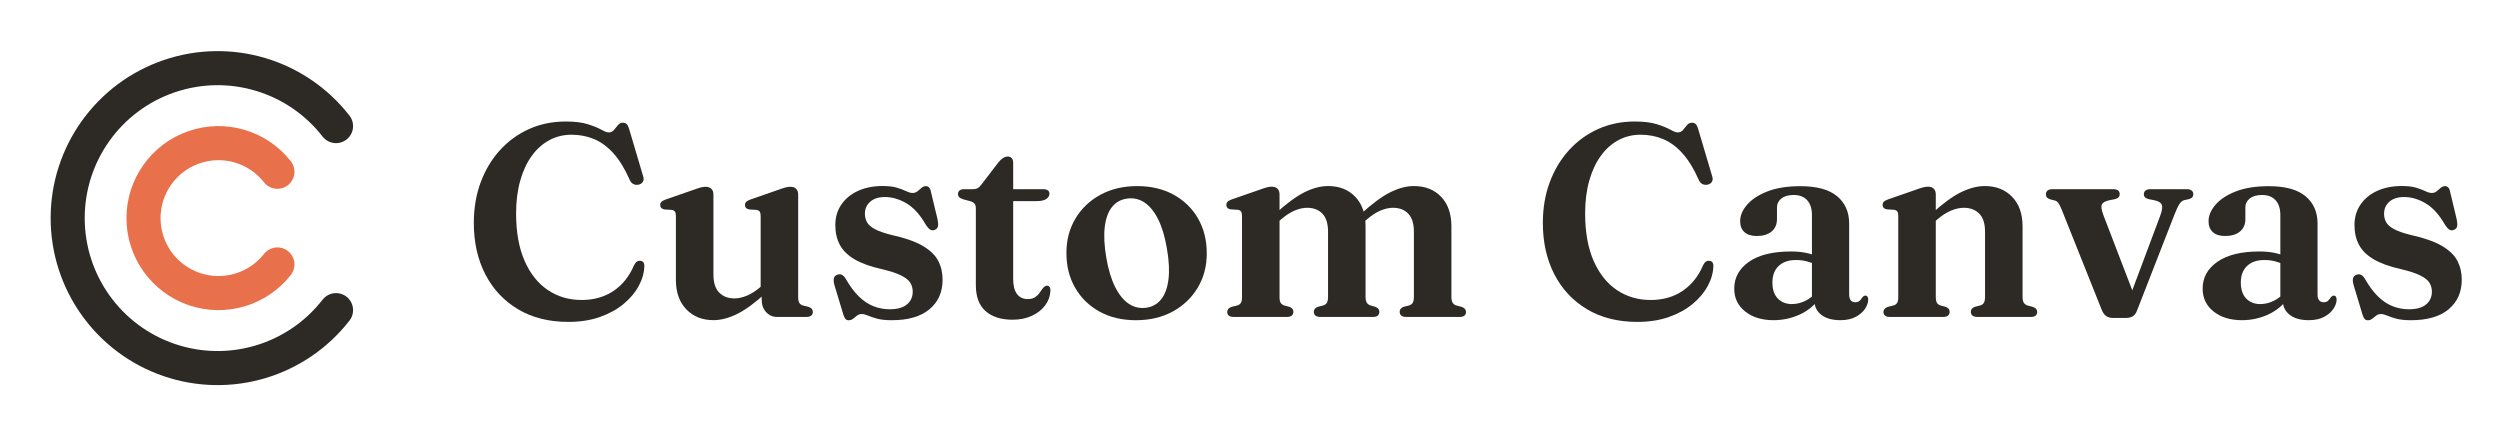
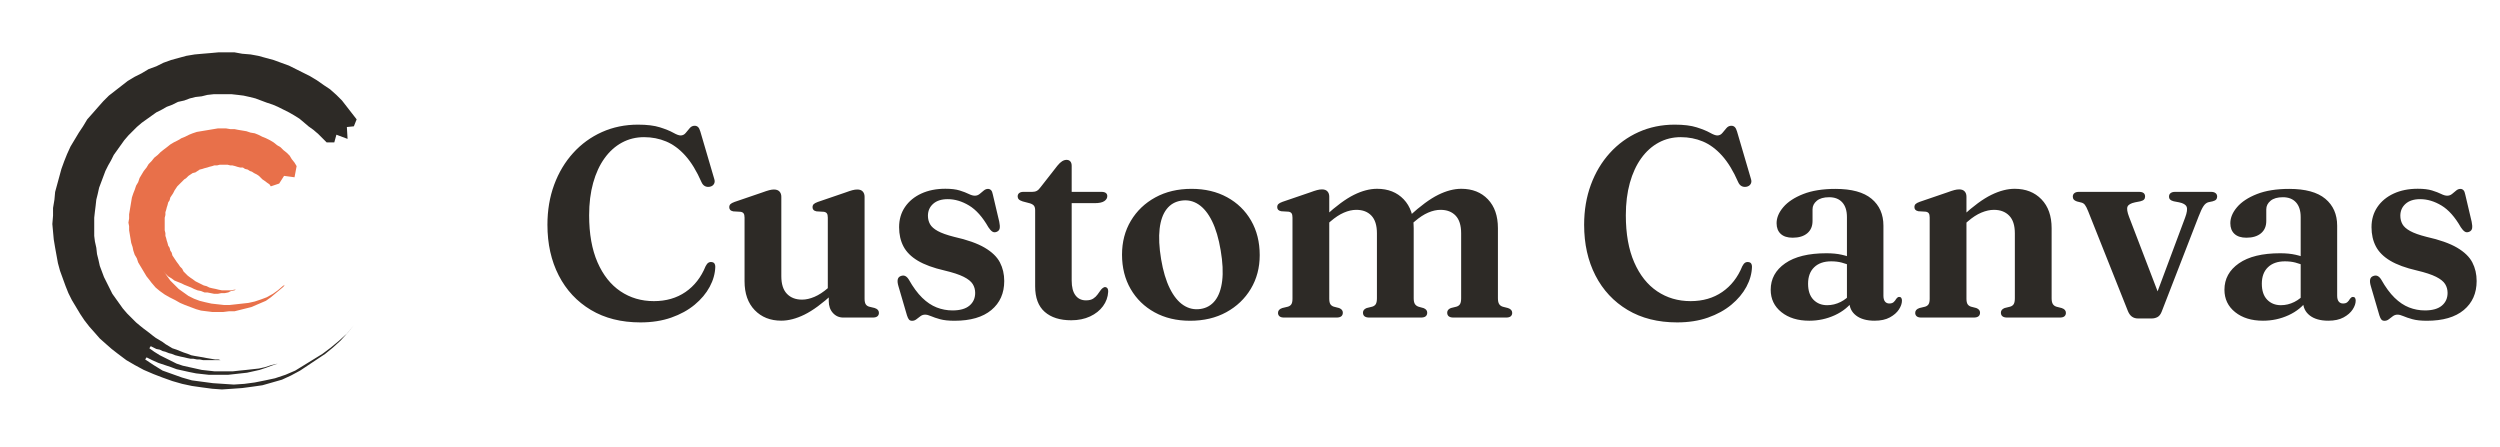
- <svg xmlns="http://www.w3.org/2000/svg" viewBox="0 0 366.78 64" width="366.78" height="64">
-   <g>
-     <path d="M49.3 18.5 A22 22 0 1 0 49.3 45.5" fill="none" stroke="#2D2A26" stroke-width="5" stroke-linecap="round" />
-     <path d="M40.7 25.2 A11 11 0 1 0 40.7 38.8" fill="none" stroke="#E8704A" stroke-width="5" stroke-linecap="round" />
-   </g>
-   <g transform="translate(68.00,46.50)" fill="#2D2A26">
-     <path d="M26.534 -7.501Q26.502 -6.019 25.717 -4.561Q24.933 -3.103 23.485 -1.904Q22.037 -0.706 19.995 0.011Q17.952 0.727 15.388 0.727Q11.108 0.727 7.997 -1.129Q4.887 -2.985 3.2 -6.259Q1.514 -9.533 1.514 -13.797Q1.514 -17.03 2.518 -19.742Q3.523 -22.454 5.343 -24.46Q7.164 -26.465 9.624 -27.57Q12.084 -28.674 14.984 -28.674Q16.981 -28.674 18.239 -28.277Q19.497 -27.88 20.218 -27.476Q20.94 -27.073 21.316 -27.073Q21.785 -27.073 22.075 -27.432Q22.366 -27.791 22.661 -28.144Q22.956 -28.498 23.408 -28.498Q23.726 -28.498 23.939 -28.297Q24.151 -28.096 24.293 -27.606L26.381 -20.562Q26.511 -20.139 26.308 -19.817Q26.104 -19.495 25.685 -19.409Q25.264 -19.326 24.925 -19.496Q24.586 -19.667 24.389 -20.107Q23.306 -22.561 21.992 -24.014Q20.677 -25.466 19.147 -26.101Q17.617 -26.736 15.859 -26.736Q14.073 -26.736 12.582 -25.93Q11.09 -25.124 10.001 -23.61Q8.911 -22.097 8.315 -19.965Q7.719 -17.834 7.719 -15.174Q7.719 -11.063 8.964 -8.23Q10.21 -5.397 12.379 -3.943Q14.548 -2.489 17.333 -2.489Q20.044 -2.489 22.019 -3.824Q23.995 -5.159 25.02 -7.585Q25.23 -7.996 25.469 -8.138Q25.707 -8.279 26.004 -8.228Q26.28 -8.187 26.408 -8.001Q26.536 -7.814 26.534 -7.501Z" />
-     <path d="M43.747 -2.556V-3.77L43.597 -3.848V-14.798Q43.597 -15.253 43.455 -15.453Q43.313 -15.653 42.997 -15.703L41.908 -15.773Q41.582 -15.844 41.439 -16.005Q41.297 -16.165 41.297 -16.416Q41.297 -16.709 41.472 -16.888Q41.647 -17.067 42.114 -17.238L46.122 -18.629Q46.79 -18.879 47.202 -18.988Q47.615 -19.097 47.976 -19.097Q48.532 -19.097 48.817 -18.786Q49.102 -18.476 49.102 -17.968V-2.912Q49.102 -2.34 49.268 -2.068Q49.434 -1.796 49.78 -1.69L50.581 -1.492Q50.933 -1.377 51.094 -1.189Q51.255 -1.001 51.255 -0.731Q51.255 -0.393 51.02 -0.197Q50.786 0.0 50.283 0.0H46.009Q45.04 0.0 44.394 -0.714Q43.747 -1.427 43.747 -2.556ZM31.163 -5.437V-14.798Q31.163 -15.253 31.021 -15.453Q30.878 -15.653 30.561 -15.703L29.472 -15.773Q29.146 -15.844 29.004 -16.005Q28.861 -16.165 28.861 -16.416Q28.861 -16.709 29.036 -16.888Q29.212 -17.067 29.678 -17.238L33.689 -18.629Q34.389 -18.889 34.795 -18.993Q35.201 -19.097 35.502 -19.097Q36.089 -19.097 36.379 -18.786Q36.669 -18.476 36.669 -17.968V-6.212Q36.669 -4.452 37.506 -3.585Q38.343 -2.719 39.756 -2.719Q40.633 -2.719 41.615 -3.139Q42.596 -3.559 43.626 -4.446L44.419 -5.133L45.228 -4.295L44.454 -3.607Q41.997 -1.348 40.152 -0.439Q38.306 0.47 36.679 0.47Q34.213 0.47 32.688 -1.117Q31.163 -2.704 31.163 -5.437Z" />
-     <path d="M61.831 -17.594Q60.445 -17.594 59.668 -16.905Q58.891 -16.216 58.891 -15.137Q58.891 -14.457 59.197 -13.903Q59.503 -13.349 60.337 -12.893Q61.172 -12.437 62.752 -12.043Q65.726 -11.39 67.362 -10.434Q68.998 -9.478 69.644 -8.239Q70.29 -7 70.29 -5.467Q70.29 -2.731 68.362 -1.125Q66.434 0.48 62.83 0.48Q61.513 0.48 60.68 0.251Q59.847 0.022 59.325 -0.203Q58.803 -0.429 58.428 -0.429Q58.034 -0.429 57.737 -0.2Q57.44 0.029 57.16 0.258Q56.88 0.487 56.519 0.487Q56.212 0.487 56.044 0.305Q55.877 0.123 55.727 -0.345L54.442 -4.61Q54.251 -5.244 54.33 -5.636Q54.409 -6.028 54.803 -6.179Q55.202 -6.333 55.506 -6.184Q55.81 -6.035 56.065 -5.623Q57.003 -3.971 58.027 -2.984Q59.052 -1.997 60.182 -1.562Q61.313 -1.127 62.527 -1.127Q64.208 -1.127 65.058 -1.837Q65.908 -2.547 65.908 -3.722Q65.908 -4.441 65.546 -5.021Q65.183 -5.601 64.198 -6.091Q63.213 -6.581 61.354 -7.017Q58.837 -7.586 57.346 -8.472Q55.854 -9.358 55.203 -10.601Q54.551 -11.844 54.551 -13.474Q54.551 -15.19 55.43 -16.481Q56.31 -17.772 57.871 -18.491Q59.433 -19.209 61.48 -19.209Q62.8 -19.209 63.622 -18.956Q64.445 -18.702 64.967 -18.446Q65.49 -18.189 65.891 -18.189Q66.307 -18.189 66.614 -18.441Q66.92 -18.694 67.207 -18.943Q67.494 -19.192 67.842 -19.192Q68.115 -19.192 68.308 -18.998Q68.502 -18.804 68.589 -18.323L69.545 -14.341Q69.682 -13.688 69.613 -13.313Q69.544 -12.937 69.145 -12.775Q68.761 -12.621 68.465 -12.813Q68.17 -13.005 67.855 -13.486Q66.571 -15.735 64.999 -16.665Q63.427 -17.594 61.831 -17.594Z" />
-     <path d="M74.367 -16.978 73.32 -17.259Q72.894 -17.395 72.72 -17.582Q72.546 -17.769 72.546 -18.027Q72.546 -18.373 72.785 -18.558Q73.025 -18.744 73.417 -18.744H74.718Q75.145 -18.744 75.435 -18.901Q75.725 -19.058 76.026 -19.477L78.446 -22.637Q78.816 -23.098 79.161 -23.315Q79.505 -23.533 79.849 -23.533Q80.225 -23.533 80.436 -23.293Q80.646 -23.053 80.646 -22.607V-5.553Q80.646 -4.114 81.204 -3.369Q81.763 -2.624 82.762 -2.624Q83.447 -2.624 83.847 -2.887Q84.246 -3.15 84.494 -3.51Q84.741 -3.87 84.973 -4.18Q85.205 -4.49 85.539 -4.586Q85.8 -4.605 85.958 -4.433Q86.116 -4.261 86.11 -3.844Q86.058 -2.677 85.346 -1.713Q84.634 -0.748 83.397 -0.171Q82.161 0.406 80.553 0.406Q78.029 0.406 76.598 -0.853Q75.168 -2.111 75.168 -4.669V-15.902Q75.168 -16.369 74.987 -16.601Q74.806 -16.834 74.367 -16.978ZM78.531 -16.99 78.555 -18.744H85.078Q85.499 -18.744 85.732 -18.576Q85.965 -18.409 85.965 -18.084Q85.965 -17.618 85.499 -17.304Q85.033 -16.99 84.007 -16.99Z" />
-     <path d="M98.85 -19.197Q101.871 -19.197 104.169 -17.946Q106.466 -16.695 107.756 -14.466Q109.047 -12.238 109.047 -9.31Q109.047 -6.508 107.72 -4.292Q106.393 -2.077 104.055 -0.798Q101.717 0.48 98.644 0.48Q95.623 0.48 93.33 -0.777Q91.037 -2.035 89.747 -4.26Q88.456 -6.486 88.456 -9.384Q88.456 -12.223 89.78 -14.436Q91.104 -16.649 93.441 -17.923Q95.778 -19.197 98.85 -19.197ZM100.207 -1.359Q101.552 -1.562 102.378 -2.612Q103.203 -3.661 103.431 -5.525Q103.66 -7.388 103.202 -10.024Q102.758 -12.648 101.902 -14.352Q101.046 -16.057 99.869 -16.818Q98.693 -17.578 97.299 -17.356Q95.946 -17.151 95.121 -16.098Q94.297 -15.045 94.079 -13.188Q93.861 -11.331 94.307 -8.69Q94.752 -6.087 95.614 -4.377Q96.477 -2.666 97.649 -1.908Q98.821 -1.149 100.207 -1.359Z" />
-     <path d="M119.724 -17.983V-2.912Q119.724 -2.34 119.89 -2.073Q120.056 -1.806 120.401 -1.69L121.183 -1.482Q121.755 -1.252 121.755 -0.771Q121.755 0.0 120.774 0.0H113.003Q112.512 0.0 112.279 -0.197Q112.047 -0.393 112.047 -0.731Q112.047 -0.992 112.205 -1.179Q112.362 -1.366 112.705 -1.483L113.541 -1.69Q113.888 -1.803 114.053 -2.068Q114.218 -2.333 114.218 -2.902V-14.812Q114.218 -15.267 114.076 -15.467Q113.934 -15.668 113.619 -15.718L112.53 -15.788Q112.203 -15.858 112.061 -16.019Q111.918 -16.18 111.918 -16.43Q111.918 -16.723 112.094 -16.902Q112.269 -17.082 112.736 -17.252L116.744 -18.644Q117.413 -18.894 117.825 -19.003Q118.236 -19.112 118.597 -19.112Q119.154 -19.112 119.439 -18.801Q119.724 -18.49 119.724 -17.983ZM119.123 -13.601 118.313 -14.439 119.087 -15.127Q121.559 -17.389 123.385 -18.297Q125.211 -19.204 126.846 -19.204Q129.336 -19.204 130.84 -17.622Q132.344 -16.04 132.344 -13.298V-2.97Q132.344 -2.369 132.53 -2.085Q132.715 -1.802 133.083 -1.679L133.81 -1.473Q134.367 -1.243 134.367 -0.771Q134.367 0.0 133.399 0.0H125.739Q124.755 0.0 124.755 -0.771Q124.755 -1.252 125.324 -1.482L126.138 -1.69Q126.516 -1.807 126.677 -2.094Q126.839 -2.381 126.839 -2.97V-12.522Q126.839 -14.284 126.018 -15.15Q125.197 -16.015 123.768 -16.015Q122.883 -16.015 121.919 -15.599Q120.954 -15.183 119.916 -14.288ZM131.717 -13.601 130.908 -14.439 131.682 -15.127Q134.153 -17.389 135.98 -18.297Q137.807 -19.204 139.44 -19.204Q141.931 -19.204 143.435 -17.622Q144.939 -16.04 144.939 -13.298V-2.97Q144.939 -2.369 145.124 -2.08Q145.309 -1.792 145.678 -1.679L146.425 -1.483Q146.767 -1.367 146.925 -1.18Q147.082 -0.993 147.082 -0.731Q147.082 -0.393 146.854 -0.197Q146.626 0.0 146.124 0.0H138.334Q137.35 0.0 137.35 -0.771Q137.35 -1.252 137.919 -1.482L138.732 -1.69Q139.11 -1.807 139.272 -2.094Q139.434 -2.381 139.434 -2.97V-12.522Q139.434 -14.284 138.612 -15.15Q137.791 -16.015 136.363 -16.015Q135.479 -16.015 134.514 -15.599Q133.548 -15.183 132.51 -14.288Z" />
-     <path d="M183.374 -7.501Q183.342 -6.019 182.557 -4.561Q181.773 -3.103 180.325 -1.904Q178.877 -0.706 176.835 0.011Q174.792 0.727 172.228 0.727Q167.948 0.727 164.837 -1.129Q161.727 -2.985 160.04 -6.259Q158.354 -9.533 158.354 -13.797Q158.354 -17.03 159.358 -19.742Q160.363 -22.454 162.183 -24.46Q164.004 -26.465 166.464 -27.57Q168.924 -28.674 171.824 -28.674Q173.821 -28.674 175.079 -28.277Q176.337 -27.88 177.058 -27.476Q177.78 -27.073 178.156 -27.073Q178.625 -27.073 178.915 -27.432Q179.206 -27.791 179.501 -28.144Q179.796 -28.498 180.248 -28.498Q180.566 -28.498 180.779 -28.297Q180.991 -28.096 181.133 -27.606L183.221 -20.562Q183.351 -20.139 183.148 -19.817Q182.944 -19.495 182.525 -19.409Q182.104 -19.326 181.765 -19.496Q181.426 -19.667 181.229 -20.107Q180.146 -22.561 178.832 -24.014Q177.517 -25.466 175.987 -26.101Q174.457 -26.736 172.699 -26.736Q170.913 -26.736 169.422 -25.93Q167.93 -25.124 166.841 -23.61Q165.751 -22.097 165.155 -19.965Q164.559 -17.834 164.559 -15.174Q164.559 -11.063 165.804 -8.23Q167.05 -5.397 169.219 -3.943Q171.388 -2.489 174.173 -2.489Q176.884 -2.489 178.859 -3.824Q180.835 -5.159 181.86 -7.585Q182.07 -7.996 182.309 -8.138Q182.547 -8.279 182.844 -8.228Q183.12 -8.187 183.248 -8.001Q183.376 -7.814 183.374 -7.501Z" />
-     <path d="M198.192 -2.448V-2.829L197.834 -2.873V-14.944Q197.834 -16.356 197.136 -17.124Q196.438 -17.892 195.168 -17.892Q193.973 -17.892 193.338 -17.37Q192.704 -16.847 192.704 -16.113V-14.365Q192.704 -13.192 191.914 -12.535Q191.125 -11.877 189.723 -11.877Q188.542 -11.877 187.921 -12.452Q187.301 -13.026 187.301 -14.043Q187.301 -15.271 188.311 -16.454Q189.321 -17.638 191.288 -18.412Q193.255 -19.186 196.135 -19.186Q199.758 -19.186 201.526 -17.712Q203.293 -16.237 203.293 -13.705V-3.309Q203.293 -2.729 203.526 -2.442Q203.758 -2.155 204.173 -2.155Q204.601 -2.155 204.827 -2.368Q205.053 -2.582 205.2 -2.836Q205.299 -2.959 205.406 -3.043Q205.513 -3.128 205.666 -3.128Q205.885 -3.128 205.987 -2.968Q206.09 -2.808 206.09 -2.544Q206.09 -1.915 205.635 -1.215Q205.18 -0.515 204.272 -0.021Q203.363 0.474 201.992 0.474Q200.228 0.474 199.21 -0.311Q198.192 -1.095 198.192 -2.448ZM186.433 -4.146Q186.433 -6.592 188.605 -8.099Q190.777 -9.606 194.769 -9.606Q196.058 -9.606 197.067 -9.382Q198.075 -9.159 198.828 -8.795L198.435 -7.67Q197.745 -7.984 197.039 -8.168Q196.333 -8.351 195.493 -8.351Q193.867 -8.351 192.951 -7.48Q192.035 -6.609 192.035 -5.056Q192.035 -3.517 192.827 -2.703Q193.62 -1.889 194.875 -1.889Q195.917 -1.889 196.885 -2.371Q197.852 -2.852 198.512 -3.702L198.916 -2.703Q197.844 -1.183 196.04 -0.354Q194.235 0.475 192.199 0.475Q189.636 0.475 188.035 -0.804Q186.433 -2.083 186.433 -4.146Z" />
-     <path d="M216.004 -17.983V-2.912Q216.004 -2.34 216.17 -2.073Q216.336 -1.806 216.681 -1.69L217.463 -1.482Q218.035 -1.252 218.035 -0.771Q218.035 0.0 217.054 0.0H209.283Q208.792 0.0 208.559 -0.197Q208.327 -0.393 208.327 -0.731Q208.327 -0.992 208.485 -1.179Q208.642 -1.366 208.985 -1.483L209.821 -1.69Q210.168 -1.803 210.333 -2.068Q210.498 -2.333 210.498 -2.902V-14.812Q210.498 -15.267 210.356 -15.467Q210.214 -15.668 209.899 -15.718L208.81 -15.788Q208.483 -15.858 208.341 -16.019Q208.198 -16.18 208.198 -16.43Q208.198 -16.723 208.374 -16.902Q208.549 -17.082 209.016 -17.252L213.024 -18.644Q213.693 -18.894 214.105 -19.003Q214.516 -19.112 214.877 -19.112Q215.434 -19.112 215.719 -18.801Q216.004 -18.49 216.004 -17.983ZM215.412 -13.601 214.603 -14.439 215.377 -15.127Q217.842 -17.389 219.697 -18.297Q221.552 -19.204 223.186 -19.204Q225.676 -19.204 227.206 -17.622Q228.735 -16.04 228.735 -13.298V-2.97Q228.735 -2.369 228.92 -2.08Q229.105 -1.792 229.473 -1.679L230.22 -1.483Q230.563 -1.367 230.72 -1.18Q230.878 -0.993 230.878 -0.731Q230.878 -0.393 230.65 -0.197Q230.422 0.0 229.92 0.0H222.13Q221.146 0.0 221.146 -0.771Q221.146 -1.252 221.714 -1.482L222.528 -1.69Q222.906 -1.807 223.068 -2.094Q223.229 -2.381 223.229 -2.97V-12.522Q223.229 -14.284 222.383 -15.15Q221.537 -16.015 220.108 -16.015Q219.225 -16.015 218.231 -15.599Q217.237 -15.183 216.205 -14.288Z" />
-     <path d="M243.956 0.14H241.933Q241.381 0.14 240.992 -0.14Q240.603 -0.42 240.363 -1.007L234.46 -15.784Q234.174 -16.492 233.963 -16.752Q233.752 -17.011 233.458 -17.083L232.794 -17.252Q232.443 -17.372 232.3 -17.547Q232.157 -17.722 232.157 -18.006Q232.157 -18.354 232.407 -18.549Q232.658 -18.744 233.089 -18.744H242.052Q242.983 -18.744 242.983 -18.013Q242.983 -17.729 242.817 -17.551Q242.651 -17.374 242.249 -17.275L241.478 -17.124Q240.544 -16.925 240.36 -16.475Q240.177 -16.025 240.602 -14.918L245.277 -2.746L244.072 -1.884L248.921 -14.828Q249.355 -15.982 249.16 -16.461Q248.964 -16.939 248.05 -17.124L247.265 -17.275Q246.875 -17.374 246.703 -17.548Q246.532 -17.722 246.532 -18.013Q246.532 -18.36 246.782 -18.552Q247.033 -18.744 247.463 -18.744H252.855Q253.29 -18.744 253.538 -18.549Q253.787 -18.354 253.787 -18.006Q253.787 -17.752 253.645 -17.567Q253.502 -17.382 253.09 -17.272L252.464 -17.139Q252.065 -17.035 251.75 -16.566Q251.435 -16.097 251.001 -14.973L245.512 -0.899Q245.268 -0.288 244.86 -0.074Q244.452 0.14 243.956 0.14Z" />
-     <path d="M266.912 -2.448V-2.829L266.554 -2.873V-14.944Q266.554 -16.356 265.856 -17.124Q265.158 -17.892 263.888 -17.892Q262.693 -17.892 262.058 -17.37Q261.424 -16.847 261.424 -16.113V-14.365Q261.424 -13.192 260.634 -12.535Q259.845 -11.877 258.443 -11.877Q257.262 -11.877 256.641 -12.452Q256.021 -13.026 256.021 -14.043Q256.021 -15.271 257.031 -16.454Q258.041 -17.638 260.008 -18.412Q261.975 -19.186 264.855 -19.186Q268.478 -19.186 270.246 -17.712Q272.013 -16.237 272.013 -13.705V-3.309Q272.013 -2.729 272.246 -2.442Q272.478 -2.155 272.893 -2.155Q273.321 -2.155 273.547 -2.368Q273.773 -2.582 273.92 -2.836Q274.019 -2.959 274.126 -3.043Q274.233 -3.128 274.386 -3.128Q274.605 -3.128 274.707 -2.968Q274.81 -2.808 274.81 -2.544Q274.81 -1.915 274.355 -1.215Q273.9 -0.515 272.992 -0.021Q272.083 0.474 270.712 0.474Q268.948 0.474 267.93 -0.311Q266.912 -1.095 266.912 -2.448ZM255.153 -4.146Q255.153 -6.592 257.325 -8.099Q259.497 -9.606 263.489 -9.606Q264.778 -9.606 265.787 -9.382Q266.795 -9.159 267.548 -8.795L267.155 -7.67Q266.465 -7.984 265.759 -8.168Q265.053 -8.351 264.213 -8.351Q262.587 -8.351 261.671 -7.48Q260.755 -6.609 260.755 -5.056Q260.755 -3.517 261.547 -2.703Q262.34 -1.889 263.595 -1.889Q264.637 -1.889 265.605 -2.371Q266.572 -2.852 267.232 -3.702L267.636 -2.703Q266.564 -1.183 264.76 -0.354Q262.955 0.475 260.919 0.475Q258.356 0.475 256.755 -0.804Q255.153 -2.083 255.153 -4.146Z" />
-     <path d="M284.711 -17.594Q283.325 -17.594 282.548 -16.905Q281.771 -16.216 281.771 -15.137Q281.771 -14.457 282.077 -13.903Q282.383 -13.349 283.217 -12.893Q284.052 -12.437 285.632 -12.043Q288.606 -11.39 290.242 -10.434Q291.878 -9.478 292.524 -8.239Q293.17 -7 293.17 -5.467Q293.17 -2.731 291.242 -1.125Q289.314 0.48 285.71 0.48Q284.393 0.48 283.56 0.251Q282.727 0.022 282.205 -0.203Q281.683 -0.429 281.308 -0.429Q280.914 -0.429 280.617 -0.2Q280.32 0.029 280.04 0.258Q279.76 0.487 279.399 0.487Q279.092 0.487 278.924 0.305Q278.757 0.123 278.607 -0.345L277.322 -4.61Q277.131 -5.244 277.21 -5.636Q277.289 -6.028 277.683 -6.179Q278.082 -6.333 278.386 -6.184Q278.69 -6.035 278.945 -5.623Q279.883 -3.971 280.907 -2.984Q281.932 -1.997 283.062 -1.562Q284.193 -1.127 285.407 -1.127Q287.088 -1.127 287.938 -1.837Q288.788 -2.547 288.788 -3.722Q288.788 -4.441 288.426 -5.021Q288.063 -5.601 287.078 -6.091Q286.093 -6.581 284.234 -7.017Q281.717 -7.586 280.226 -8.472Q278.734 -9.358 278.083 -10.601Q277.431 -11.844 277.431 -13.474Q277.431 -15.19 278.31 -16.481Q279.19 -17.772 280.751 -18.491Q282.313 -19.209 284.36 -19.209Q285.68 -19.209 286.502 -18.956Q287.325 -18.702 287.847 -18.446Q288.37 -18.189 288.771 -18.189Q289.187 -18.189 289.494 -18.441Q289.8 -18.694 290.087 -18.943Q290.374 -19.192 290.722 -19.192Q290.995 -19.192 291.188 -18.998Q291.382 -18.804 291.469 -18.323L292.425 -14.341Q292.562 -13.688 292.493 -13.313Q292.424 -12.937 292.025 -12.775Q291.641 -12.621 291.345 -12.813Q291.05 -13.005 290.735 -13.486Q289.451 -15.735 287.879 -16.665Q286.307 -17.594 284.711 -17.594Z" />
-   </g>
+ <svg xmlns="http://www.w3.org/2000/svg" viewBox="0 0 358.2 64" width="358.2" height="64">
+   <path d="M51.1 17.1L50.4 16.2L49.7 15.3L49.0 14.4L48.2 13.6L47.3 12.8L46.4 12.2L45.4 11.5L44.4 10.9L43.4 10.4L42.4 9.9L41.4 9.4L40.3 9.0L39.2 8.6L38.1 8.3L37.0 8.0L35.9 7.8L34.7 7.7L33.6 7.5L32.4 7.5L31.3 7.5L30.2 7.6L29.0 7.7L27.9 7.8L26.7 8.0L25.6 8.3L24.5 8.6L23.4 9.0L22.4 9.5L21.3 9.9L20.3 10.5L19.3 11.0L18.3 11.6L17.4 12.3L16.5 13.0L15.6 13.7L14.8 14.5L14.0 15.4L13.3 16.2L12.5 17.1L11.9 18.1L11.3 19.0L10.7 20.0L10.1 21.0L9.6 22.1L9.2 23.1L8.8 24.2L8.5 25.3L8.2 26.4L7.9 27.5L7.8 28.6L7.6 29.8L7.6 30.9L7.5 32.1L7.6 33.2L7.7 34.3L7.9 35.5L8.1 36.6L8.3 37.7L8.6 38.8L9.0 39.9L9.4 41.0L9.8 42.0L10.3 43.0L10.9 44.0L11.5 45.0L12.1 45.9L12.8 46.8L13.6 47.7L14.3 48.5L15.2 49.3L16.0 50.0L16.9 50.7L16.9 50.7L18.1 51.6L19.3 52.3L20.6 53.0L22.0 53.6L23.3 54.1L24.7 54.6L26.1 55.0L27.5 55.3L28.9 55.5L30.4 55.7L31.8 55.8L33.3 55.7L34.7 55.6L36.2 55.4L37.6 55.2L39.0 54.8L40.4 54.4L41.7 53.8L43.0 53.1L44.2 52.3L45.4 51.5L46.6 50.7L47.7 49.8L48.8 48.8L49.8 47.7L50.7 46.6L50.9 46.3L50.7 46.6L49.7 47.8L48.6 48.8L47.4 49.8L46.2 50.7L44.9 51.5L43.6 52.3L42.3 53.1L40.9 53.7L39.4 54.2L38.0 54.5L36.5 54.8L35.0 55.0L33.5 55.1L32.0 55.0L30.5 54.9L29.0 54.7L27.5 54.5L26.1 54.1L24.7 53.6L23.3 53.1L22.0 52.3L20.8 51.5L21.0 51.2L21.8 51.6L22.7 52.0L23.6 52.3L24.5 52.6L25.3 52.9L26.2 53.1L27.1 53.3L28.1 53.5L29.0 53.6L29.9 53.7L30.8 53.7L31.7 53.7L32.7 53.7L33.6 53.6L34.5 53.5L35.4 53.4L36.3 53.2L37.2 53.0L38.1 52.7L38.9 52.4L39.8 52.1L40.6 51.7L40.9 51.6L40.6 51.7L39.8 52.1L38.9 52.3L38.0 52.6L37.1 52.8L36.2 52.9L35.3 53.0L34.3 53.1L33.4 53.2L32.5 53.2L31.6 53.2L30.7 53.2L29.8 53.1L28.9 53.0L28.0 52.8L27.1 52.6L26.2 52.4L25.3 52.1L24.5 51.7L23.7 51.3L22.9 50.9L22.1 50.4L21.4 49.9L21.6 49.6L22.0 49.8L22.4 50.0L22.9 50.1L23.3 50.3L23.7 50.4L24.2 50.6L24.6 50.7L25.1 50.9L25.5 51.0L25.9 51.1L26.4 51.2L26.8 51.3L27.3 51.4L27.7 51.4L28.2 51.5L28.6 51.5L29.1 51.6L29.5 51.6L30.0 51.6L30.4 51.6L30.9 51.6L31.3 51.6L31.6 51.6L31.3 51.5L30.8 51.5L30.2 51.4L29.6 51.3L29.1 51.2L28.5 51.1L27.9 51.0L27.4 50.9L26.9 50.7L26.3 50.5L25.8 50.3L25.3 50.1L24.7 49.9L24.2 49.6L23.7 49.3L23.3 49.0L22.8 48.7L22.3 48.4L21.9 48.1L21.4 47.7L21.0 47.4L20.6 47.1L20.1 46.7L20.1 46.7L19.5 46.2L18.8 45.5L18.2 44.9L17.6 44.2L17.1 43.5L16.6 42.8L16.1 42.1L15.7 41.3L15.3 40.5L14.9 39.7L14.6 38.9L14.3 38.1L14.1 37.2L13.9 36.4L13.8 35.5L13.6 34.6L13.5 33.8L13.5 32.9L13.5 32.1L13.5 31.2L13.6 30.3L13.7 29.5L13.8 28.6L14.0 27.8L14.2 26.9L14.5 26.1L14.8 25.3L15.1 24.5L15.5 23.7L15.9 23.0L16.3 22.2L16.8 21.5L17.3 20.8L17.8 20.1L18.4 19.4L19.0 18.8L19.6 18.2L20.3 17.6L21.0 17.1L21.7 16.6L22.4 16.1L23.2 15.7L23.9 15.3L24.7 15.0L25.5 14.6L26.4 14.4L27.2 14.1L28.0 13.9L28.9 13.8L29.7 13.6L30.6 13.5L31.5 13.5L32.3 13.5L33.2 13.5L34.1 13.6L34.9 13.7L35.8 13.9L36.6 14.1L37.4 14.4L38.2 14.7L39.1 15.0L39.8 15.3L40.6 15.7L41.4 16.1L42.1 16.5L42.9 17.0L43.5 17.5L44.2 18.1L44.9 18.6L45.6 19.2L46.2 19.8L46.8 20.4L46.8 20.4L47.9 20.4L48.2 19.3L48.2 19.3L49.8 19.9L49.7 18.2L49.7 18.2L50.7 18.1L51.1 17.1Z" fill="#2D2A26" />
+   <path d="M42.5 23.8L42.2 23.3L41.8 22.8L41.5 22.3L41.1 21.9L40.6 21.5L40.2 21.1L39.7 20.8L39.2 20.4L38.7 20.1L38.1 19.8L37.6 19.6L37.0 19.3L36.5 19.1L35.9 19.0L35.3 18.8L34.7 18.7L34.1 18.6L33.6 18.5L33.0 18.5L32.4 18.4L31.8 18.4L31.2 18.4L30.6 18.5L30.0 18.6L29.4 18.7L28.8 18.8L28.2 18.9L27.6 19.1L27.1 19.3L26.5 19.6L26.0 19.8L25.5 20.1L24.9 20.4L24.4 20.7L23.9 21.1L23.5 21.4L23.0 21.8L22.6 22.2L22.1 22.6L21.7 23.1L21.3 23.5L21.0 24.0L20.6 24.5L20.3 25.0L20.0 25.5L19.8 26.1L19.5 26.6L19.3 27.2L19.1 27.7L18.9 28.3L18.8 28.9L18.7 29.5L18.6 30.1L18.5 30.7L18.5 31.3L18.4 31.9L18.5 32.4L18.5 33.0L18.6 33.6L18.7 34.2L18.8 34.8L19.0 35.4L19.1 35.9L19.3 36.5L19.6 37.0L19.8 37.6L20.1 38.1L20.4 38.6L20.7 39.1L21.0 39.6L21.4 40.1L21.7 40.5L21.7 40.5L22.3 41.2L22.9 41.7L23.6 42.2L24.3 42.6L25.1 43.0L25.8 43.4L26.5 43.7L27.3 44.0L28.1 44.3L28.8 44.5L29.6 44.6L30.4 44.7L31.2 44.7L32.0 44.7L32.8 44.6L33.6 44.6L34.4 44.4L35.2 44.2L36.0 44.0L36.7 43.7L37.4 43.4L38.1 43.1L38.8 42.6L39.4 42.1L40.0 41.6L40.6 41.1L40.8 40.8L40.5 41.0L39.8 41.6L39.1 42.1L38.2 42.6L37.4 42.9L36.5 43.2L35.6 43.4L34.7 43.5L33.8 43.6L32.9 43.7L32.1 43.7L31.2 43.6L30.3 43.5L29.4 43.3L28.6 43.1L27.8 42.8L27.0 42.4L26.3 41.9L25.6 41.4L25.0 40.8L24.4 40.2L23.9 39.5L23.4 38.8L23.4 38.8L23.7 39.2L24.1 39.6L24.6 39.9L25.0 40.2L25.5 40.4L26.0 40.6L26.4 40.8L26.9 41.0L27.4 41.2L27.8 41.4L28.3 41.6L28.8 41.7L29.3 41.9L29.7 41.9L30.2 42.0L30.7 42.1L31.2 42.1L31.7 42.0L32.2 42.0L32.7 41.9L33.1 41.7L33.6 41.6L33.8 41.5L33.6 41.5L33.1 41.6L32.7 41.6L32.2 41.6L31.8 41.6L31.3 41.5L30.9 41.4L30.4 41.3L30.0 41.2L29.6 41.0L29.2 40.9L28.8 40.7L28.4 40.5L28.0 40.3L27.6 40.0L27.3 39.8L26.9 39.5L26.6 39.2L26.3 38.9L26.1 38.5L25.8 38.2L25.6 37.9L25.3 37.5L25.3 37.5L25.1 37.2L24.9 36.9L24.7 36.6L24.6 36.2L24.4 35.9L24.3 35.5L24.1 35.2L24.0 34.8L23.9 34.5L23.8 34.1L23.7 33.8L23.7 33.4L23.6 33.0L23.6 32.7L23.6 32.3L23.6 31.9L23.6 31.5L23.6 31.2L23.7 30.8L23.7 30.4L23.8 30.1L23.9 29.7L24.0 29.4L24.1 29.0L24.3 28.7L24.4 28.3L24.6 28.0L24.8 27.7L25.0 27.3L25.2 27.0L25.4 26.7L25.6 26.5L25.9 26.2L26.2 25.9L26.4 25.7L26.7 25.5L27.0 25.2L27.3 25.0L27.6 24.8L28.0 24.7L28.3 24.5L28.6 24.3L29.0 24.2L29.3 24.1L29.7 24.0L30.0 23.9L30.4 23.8L30.7 23.7L31.1 23.7L31.5 23.6L31.9 23.6L32.2 23.6L32.6 23.6L33.0 23.7L33.3 23.7L33.7 23.8L34.0 23.9L34.4 24.0L34.8 24.0L35.1 24.2L35.5 24.3L35.8 24.5L36.1 24.6L36.4 24.8L36.8 25.0L37.1 25.2L37.4 25.5L37.6 25.7L37.9 25.9L38.3 26.2L38.6 26.4L38.8 26.7L38.8 26.7L40.0 26.3L40.7 25.2L40.7 25.2L42.2 25.4L42.5 23.8Z" fill="#E8704A" />
+   <path d="M102.487 38.226Q102.447 39.677 101.686 41.092Q100.926 42.506 99.532 43.662Q98.138 44.818 96.178 45.506Q94.217 46.194 91.764 46.194Q87.653 46.194 84.664 44.409Q81.676 42.623 80.056 39.47Q78.436 36.317 78.436 32.206Q78.436 29.086 79.402 26.469Q80.369 23.853 82.122 21.919Q83.874 19.986 86.246 18.922Q88.618 17.859 91.417 17.859Q93.339 17.859 94.554 18.243Q95.77 18.628 96.465 19.018Q97.159 19.408 97.51 19.408Q97.949 19.408 98.238 19.059Q98.527 18.709 98.819 18.364Q99.11 18.019 99.527 18.019Q99.821 18.019 100.018 18.205Q100.214 18.392 100.345 18.847L102.352 25.685Q102.473 26.078 102.286 26.377Q102.1 26.675 101.712 26.755Q101.323 26.832 101.009 26.672Q100.696 26.513 100.513 26.104Q99.468 23.717 98.198 22.304Q96.928 20.89 95.45 20.271Q93.972 19.652 92.279 19.652Q90.555 19.652 89.114 20.43Q87.673 21.208 86.619 22.671Q85.565 24.134 84.988 26.199Q84.411 28.264 84.411 30.846Q84.411 34.838 85.611 37.584Q86.811 40.331 88.904 41.738Q90.996 43.146 93.686 43.146Q96.314 43.146 98.221 41.836Q100.128 40.526 101.097 38.147Q101.289 37.768 101.508 37.637Q101.726 37.506 102 37.553Q102.254 37.589 102.371 37.763Q102.489 37.937 102.487 38.226Z M118.745 43.144V41.895L118.608 41.818V31.184Q118.608 30.764 118.475 30.578Q118.343 30.392 118.048 30.347L116.986 30.283Q116.684 30.219 116.552 30.07Q116.42 29.922 116.42 29.691Q116.42 29.421 116.582 29.256Q116.744 29.091 117.173 28.935L121.132 27.581Q121.749 27.352 122.128 27.252Q122.507 27.152 122.84 27.152Q123.352 27.152 123.614 27.438Q123.877 27.725 123.877 28.192V42.791Q123.877 43.326 124.034 43.582Q124.191 43.838 124.519 43.937L125.308 44.127Q125.635 44.233 125.783 44.406Q125.932 44.579 125.932 44.829Q125.932 45.138 125.716 45.319Q125.501 45.5 125.039 45.5H120.831Q119.935 45.5 119.34 44.843Q118.745 44.185 118.745 43.144ZM106.679 40.299V31.184Q106.679 30.764 106.545 30.578Q106.412 30.392 106.116 30.347L105.054 30.283Q104.752 30.219 104.62 30.07Q104.488 29.922 104.488 29.691Q104.488 29.421 104.65 29.256Q104.812 29.091 105.241 28.935L109.203 27.581Q109.85 27.343 110.223 27.247Q110.597 27.152 110.875 27.152Q111.414 27.152 111.681 27.438Q111.948 27.725 111.948 28.192V39.567Q111.948 41.265 112.752 42.098Q113.556 42.931 114.916 42.931Q115.759 42.931 116.699 42.529Q117.639 42.127 118.622 41.278L119.382 40.619L120.129 41.393L119.386 42.053Q117.038 44.209 115.268 45.077Q113.499 45.946 111.942 45.946Q109.592 45.946 108.135 44.436Q106.679 42.926 106.679 40.299Z M135.792 28.535Q134.456 28.535 133.705 29.201Q132.954 29.867 132.954 30.913Q132.954 31.576 133.253 32.116Q133.552 32.656 134.36 33.101Q135.169 33.546 136.693 33.933Q139.527 34.569 141.088 35.489Q142.65 36.409 143.269 37.599Q143.887 38.789 143.887 40.264Q143.887 42.889 142.04 44.424Q140.194 45.959 136.76 45.959Q135.496 45.959 134.695 45.738Q133.894 45.517 133.397 45.299Q132.9 45.081 132.552 45.081Q132.182 45.081 131.884 45.302Q131.586 45.523 131.305 45.744Q131.023 45.965 130.687 45.965Q130.405 45.965 130.249 45.797Q130.093 45.63 129.954 45.196L128.727 41.001Q128.552 40.415 128.625 40.053Q128.697 39.691 129.059 39.553Q129.425 39.411 129.705 39.548Q129.985 39.685 130.219 40.065Q131.135 41.689 132.126 42.657Q133.117 43.626 134.207 44.052Q135.298 44.478 136.475 44.478Q138.086 44.478 138.904 43.79Q139.723 43.103 139.723 41.965Q139.723 41.266 139.372 40.701Q139.021 40.136 138.07 39.659Q137.12 39.182 135.328 38.757Q132.924 38.206 131.498 37.352Q130.071 36.497 129.447 35.304Q128.823 34.111 128.823 32.551Q128.823 30.902 129.666 29.662Q130.509 28.422 132.003 27.733Q133.498 27.044 135.452 27.044Q136.713 27.044 137.505 27.292Q138.297 27.539 138.799 27.79Q139.301 28.04 139.672 28.04Q140.057 28.04 140.359 27.795Q140.662 27.55 140.947 27.307Q141.233 27.065 141.558 27.065Q141.812 27.065 141.994 27.246Q142.175 27.427 142.255 27.877L143.172 31.769Q143.299 32.373 143.235 32.72Q143.171 33.067 142.804 33.218Q142.453 33.359 142.181 33.182Q141.91 33.005 141.62 32.565Q140.364 30.359 138.847 29.447Q137.33 28.535 135.792 28.535Z M147.573 29.133 146.526 28.857Q146.133 28.732 145.972 28.56Q145.811 28.388 145.811 28.15Q145.811 27.832 146.031 27.662Q146.251 27.491 146.611 27.491H147.891Q148.286 27.491 148.554 27.346Q148.823 27.201 149.101 26.814L151.513 23.731Q151.856 23.307 152.175 23.106Q152.495 22.905 152.813 22.905Q153.161 22.905 153.356 23.127Q153.551 23.349 153.551 23.763V40.196Q153.551 41.594 154.093 42.315Q154.634 43.036 155.601 43.036Q156.245 43.036 156.627 42.791Q157.01 42.545 157.251 42.204Q157.492 41.863 157.716 41.559Q157.94 41.255 158.251 41.136Q158.491 41.112 158.64 41.269Q158.788 41.425 158.78 41.812Q158.716 42.946 158.037 43.869Q157.358 44.793 156.185 45.34Q155.011 45.888 153.48 45.888Q151.057 45.888 149.687 44.684Q148.316 43.479 148.316 41.028V30.132Q148.316 29.698 148.149 29.481Q147.982 29.265 147.573 29.133ZM151.547 29.108 151.576 27.491H157.835Q158.224 27.491 158.438 27.645Q158.652 27.798 158.652 28.099Q158.652 28.529 158.221 28.818Q157.79 29.108 156.844 29.108Z M170.723 27.057Q173.615 27.057 175.816 28.259Q178.018 29.462 179.255 31.602Q180.492 33.743 180.492 36.556Q180.492 39.251 179.22 41.379Q177.948 43.506 175.706 44.733Q173.465 45.959 170.522 45.959Q167.63 45.959 165.434 44.752Q163.237 43.545 162 41.409Q160.763 39.272 160.763 36.489Q160.763 33.758 162.032 31.632Q163.301 29.505 165.541 28.281Q167.781 27.057 170.723 27.057ZM172.011 44.268Q173.302 44.077 174.096 43.063Q174.89 42.049 175.113 40.243Q175.335 38.438 174.9 35.88Q174.477 33.332 173.659 31.677Q172.841 30.022 171.714 29.282Q170.587 28.541 169.248 28.75Q167.948 28.943 167.155 29.962Q166.362 30.98 166.151 32.779Q165.94 34.578 166.364 37.139Q166.787 39.664 167.612 41.325Q168.436 42.986 169.559 43.725Q170.683 44.465 172.011 44.268Z M190.456 28.176V42.791Q190.456 43.326 190.613 43.577Q190.77 43.829 191.098 43.937L191.869 44.136Q192.401 44.347 192.401 44.792Q192.401 45.5 191.499 45.5H183.99Q183.54 45.5 183.327 45.319Q183.113 45.138 183.113 44.829Q183.113 44.588 183.258 44.416Q183.404 44.244 183.721 44.136L184.544 43.937Q184.875 43.832 185.031 43.582Q185.187 43.332 185.187 42.801V31.168Q185.187 30.748 185.054 30.562Q184.922 30.376 184.627 30.331L183.565 30.267Q183.263 30.203 183.131 30.054Q183 29.906 183 29.675Q183 29.405 183.161 29.24Q183.323 29.075 183.752 28.919L187.711 27.566Q188.33 27.336 188.708 27.236Q189.086 27.136 189.419 27.136Q189.931 27.136 190.194 27.422Q190.456 27.709 190.456 28.176ZM189.882 32.377 189.135 31.603 189.878 30.943Q192.24 28.783 193.991 27.917Q195.742 27.05 197.307 27.05Q199.68 27.05 201.118 28.556Q202.555 30.061 202.555 32.697V42.732Q202.555 43.296 202.732 43.565Q202.908 43.834 203.26 43.949L203.974 44.146Q204.491 44.357 204.491 44.792Q204.491 45.5 203.602 45.5H196.192Q195.287 45.5 195.287 44.792Q195.287 44.347 195.817 44.136L196.618 43.937Q196.98 43.827 197.133 43.555Q197.286 43.284 197.286 42.732V33.43Q197.286 31.729 196.496 30.897Q195.706 30.066 194.333 30.066Q193.482 30.066 192.558 30.464Q191.633 30.862 190.642 31.718ZM201.949 32.377 201.202 31.603 201.945 30.943Q204.307 28.783 206.059 27.917Q207.811 27.05 209.374 27.05Q211.747 27.05 213.185 28.556Q214.622 30.061 214.622 32.697V42.732Q214.622 43.296 214.799 43.57Q214.975 43.843 215.327 43.949L216.06 44.136Q216.377 44.242 216.522 44.414Q216.668 44.587 216.668 44.829Q216.668 45.138 216.459 45.319Q216.249 45.5 215.788 45.5H208.259Q207.354 45.5 207.354 44.792Q207.354 44.347 207.884 44.136L208.685 43.937Q209.047 43.827 209.2 43.555Q209.353 43.284 209.353 42.732V33.43Q209.353 31.729 208.563 30.897Q207.773 30.066 206.4 30.066Q205.551 30.066 204.626 30.464Q203.7 30.862 202.709 31.718Z M251.025 38.226Q250.985 39.677 250.225 41.092Q249.465 42.506 248.071 43.662Q246.677 44.818 244.716 45.506Q242.756 46.194 240.303 46.194Q236.191 46.194 233.203 44.409Q230.215 42.623 228.594 39.47Q226.974 36.317 226.974 32.206Q226.974 29.086 227.941 26.469Q228.907 23.853 230.66 21.919Q232.413 19.986 234.785 18.922Q237.156 17.859 239.956 17.859Q241.877 17.859 243.093 18.243Q244.308 18.628 245.003 19.018Q245.698 19.408 246.049 19.408Q246.488 19.408 246.777 19.059Q247.066 18.709 247.357 18.364Q247.649 18.019 248.066 18.019Q248.36 18.019 248.556 18.205Q248.753 18.392 248.884 18.847L250.891 25.685Q251.012 26.078 250.825 26.377Q250.639 26.675 250.25 26.755Q249.861 26.832 249.548 26.672Q249.234 26.513 249.051 26.104Q248.007 23.717 246.737 22.304Q245.467 20.89 243.989 20.271Q242.51 19.652 240.817 19.652Q239.094 19.652 237.653 20.43Q236.212 21.208 235.158 22.671Q234.103 24.134 233.526 26.199Q232.949 28.264 232.949 30.846Q232.949 34.838 234.149 37.584Q235.35 40.331 237.442 41.738Q239.535 43.146 242.224 43.146Q244.853 43.146 246.76 41.836Q248.667 40.526 249.635 38.147Q249.827 37.768 250.046 37.637Q250.265 37.506 250.538 37.553Q250.792 37.589 250.91 37.763Q251.028 37.937 251.025 38.226Z M264.967 43.172V42.815L264.629 42.787V31.102Q264.629 29.739 263.962 28.999Q263.295 28.258 262.078 28.258Q260.922 28.258 260.311 28.768Q259.7 29.277 259.7 29.988V31.666Q259.7 32.788 258.944 33.424Q258.187 34.059 256.852 34.059Q255.734 34.059 255.142 33.51Q254.55 32.962 254.55 31.984Q254.55 30.81 255.514 29.679Q256.479 28.547 258.358 27.806Q260.238 27.065 262.989 27.065Q266.464 27.065 268.161 28.482Q269.857 29.899 269.857 32.339V42.363Q269.857 42.929 270.082 43.207Q270.307 43.485 270.704 43.485Q271.112 43.485 271.333 43.279Q271.554 43.072 271.692 42.814Q271.783 42.698 271.882 42.62Q271.981 42.541 272.121 42.541Q272.324 42.541 272.418 42.688Q272.512 42.835 272.512 43.079Q272.512 43.672 272.08 44.338Q271.647 45.004 270.778 45.477Q269.909 45.951 268.591 45.951Q266.899 45.951 265.933 45.203Q264.967 44.456 264.967 43.172ZM253.706 41.516Q253.706 39.172 255.78 37.729Q257.854 36.286 261.698 36.286Q262.939 36.286 263.899 36.503Q264.86 36.719 265.581 37.07L265.215 38.101Q264.55 37.797 263.87 37.621Q263.19 37.444 262.377 37.444Q260.816 37.444 259.939 38.291Q259.061 39.138 259.061 40.65Q259.061 42.147 259.825 42.937Q260.589 43.728 261.798 43.728Q262.791 43.728 263.716 43.268Q264.641 42.808 265.27 41.995L265.649 42.91Q264.627 44.367 262.902 45.16Q261.177 45.952 259.229 45.952Q256.774 45.952 255.24 44.724Q253.706 43.495 253.706 41.516Z M281.754 28.176V42.791Q281.754 43.326 281.911 43.577Q282.069 43.829 282.397 43.937L283.167 44.136Q283.7 44.347 283.7 44.792Q283.7 45.5 282.798 45.5H275.289Q274.839 45.5 274.625 45.319Q274.411 45.138 274.411 44.829Q274.411 44.588 274.557 44.416Q274.702 44.244 275.02 44.136L275.843 43.937Q276.173 43.832 276.329 43.582Q276.485 43.332 276.485 42.801V31.168Q276.485 30.748 276.353 30.562Q276.22 30.376 275.925 30.331L274.864 30.267Q274.562 30.203 274.43 30.054Q274.298 29.906 274.298 29.675Q274.298 29.405 274.46 29.24Q274.622 29.075 275.051 28.919L279.01 27.566Q279.629 27.336 280.007 27.236Q280.385 27.136 280.718 27.136Q281.23 27.136 281.492 27.422Q281.754 27.709 281.754 28.176ZM281.193 32.377 280.446 31.603 281.189 30.943Q283.545 28.783 285.323 27.917Q287.1 27.05 288.663 27.05Q291.037 27.05 292.497 28.556Q293.957 30.061 293.957 32.697V42.732Q293.957 43.296 294.134 43.57Q294.31 43.843 294.662 43.949L295.395 44.136Q295.712 44.242 295.858 44.414Q296.003 44.587 296.003 44.829Q296.003 45.138 295.794 45.319Q295.584 45.5 295.123 45.5H287.595Q286.689 45.5 286.689 44.792Q286.689 44.347 287.219 44.136L288.021 43.937Q288.383 43.827 288.535 43.555Q288.688 43.284 288.688 42.732V33.43Q288.688 31.729 287.875 30.897Q287.063 30.066 285.69 30.066Q284.84 30.066 283.889 30.464Q282.938 30.862 281.953 31.718Z M308.285 45.63H306.337Q305.827 45.63 305.467 45.371Q305.108 45.113 304.887 44.571L299.189 30.258Q298.922 29.594 298.72 29.345Q298.518 29.096 298.234 29.027L297.585 28.864Q297.259 28.752 297.125 28.591Q296.992 28.43 296.992 28.169Q296.992 27.849 297.222 27.67Q297.452 27.491 297.847 27.491H306.491Q307.348 27.491 307.348 28.162Q307.348 28.424 307.194 28.588Q307.041 28.751 306.669 28.843L305.914 28.99Q305.009 29.182 304.831 29.607Q304.653 30.033 305.052 31.071L309.554 42.822L308.408 43.706L313.083 31.183Q313.493 30.089 313.3 29.628Q313.108 29.167 312.227 28.99L311.455 28.843Q311.094 28.751 310.935 28.591Q310.777 28.43 310.777 28.162Q310.777 27.843 311.007 27.667Q311.238 27.491 311.633 27.491H316.818Q317.217 27.491 317.446 27.67Q317.674 27.849 317.674 28.169Q317.674 28.403 317.542 28.573Q317.409 28.743 317.026 28.846L316.421 28.974Q316.027 29.076 315.721 29.526Q315.414 29.975 315.004 31.046L309.72 44.671Q309.496 45.233 309.12 45.432Q308.743 45.63 308.285 45.63Z M329.979 43.172V42.815L329.641 42.787V31.102Q329.641 29.739 328.974 28.999Q328.307 28.258 327.09 28.258Q325.934 28.258 325.323 28.768Q324.713 29.277 324.713 29.988V31.666Q324.713 32.788 323.956 33.424Q323.2 34.059 321.864 34.059Q320.747 34.059 320.154 33.51Q319.562 32.962 319.562 31.984Q319.562 30.81 320.527 29.679Q321.491 28.547 323.37 27.806Q325.25 27.065 328.001 27.065Q331.476 27.065 333.173 28.482Q334.869 29.899 334.869 32.339V42.363Q334.869 42.929 335.094 43.207Q335.319 43.485 335.716 43.485Q336.125 43.485 336.346 43.279Q336.567 43.072 336.704 42.814Q336.795 42.698 336.894 42.62Q336.993 42.541 337.134 42.541Q337.336 42.541 337.43 42.688Q337.524 42.835 337.524 43.079Q337.524 43.672 337.092 44.338Q336.659 45.004 335.79 45.477Q334.921 45.951 333.603 45.951Q331.911 45.951 330.945 45.203Q329.979 44.456 329.979 43.172ZM318.718 41.516Q318.718 39.172 320.792 37.729Q322.866 36.286 326.711 36.286Q327.951 36.286 328.912 36.503Q329.872 36.719 330.593 37.07L330.227 38.101Q329.562 37.797 328.882 37.621Q328.202 37.444 327.39 37.444Q325.828 37.444 324.951 38.291Q324.074 39.138 324.074 40.65Q324.074 42.147 324.837 42.937Q325.601 43.728 326.81 43.728Q327.804 43.728 328.728 43.268Q329.653 42.808 330.282 41.995L330.661 42.91Q329.639 44.367 327.914 45.16Q326.189 45.952 324.241 45.952Q321.786 45.952 320.252 44.724Q318.718 43.495 318.718 41.516Z M346.758 28.535Q345.422 28.535 344.671 29.201Q343.92 29.867 343.92 30.913Q343.92 31.576 344.219 32.116Q344.518 32.656 345.327 33.101Q346.135 33.546 347.659 33.933Q350.493 34.569 352.055 35.489Q353.617 36.409 354.235 37.599Q354.853 38.789 354.853 40.264Q354.853 42.889 353.007 44.424Q351.16 45.959 347.727 45.959Q346.462 45.959 345.661 45.738Q344.861 45.517 344.363 45.299Q343.866 45.081 343.518 45.081Q343.149 45.081 342.851 45.302Q342.553 45.523 342.271 45.744Q341.99 45.965 341.654 45.965Q341.371 45.965 341.215 45.797Q341.059 45.63 340.92 45.196L339.693 41.001Q339.519 40.415 339.591 40.053Q339.663 39.691 340.026 39.553Q340.391 39.411 340.671 39.548Q340.951 39.685 341.186 40.065Q342.102 41.689 343.092 42.657Q344.083 43.626 345.174 44.052Q346.264 44.478 347.441 44.478Q349.052 44.478 349.871 43.79Q350.689 43.103 350.689 41.965Q350.689 41.266 350.338 40.701Q349.987 40.136 349.037 39.659Q348.086 39.182 346.295 38.757Q343.89 38.206 342.464 37.352Q341.038 36.497 340.414 35.304Q339.79 34.111 339.79 32.551Q339.79 30.902 340.633 29.662Q341.475 28.422 342.97 27.733Q344.464 27.044 346.419 27.044Q347.679 27.044 348.471 27.292Q349.263 27.539 349.766 27.79Q350.268 28.04 350.638 28.04Q351.023 28.04 351.326 27.795Q351.628 27.55 351.914 27.307Q352.199 27.065 352.525 27.065Q352.779 27.065 352.96 27.246Q353.141 27.427 353.222 27.877L354.139 31.769Q354.265 32.373 354.202 32.72Q354.138 33.067 353.771 33.218Q353.419 33.359 353.148 33.182Q352.876 33.005 352.587 32.565Q351.331 30.359 349.814 29.447Q348.296 28.535 346.758 28.535Z" fill="#2D2A26" />
</svg>
